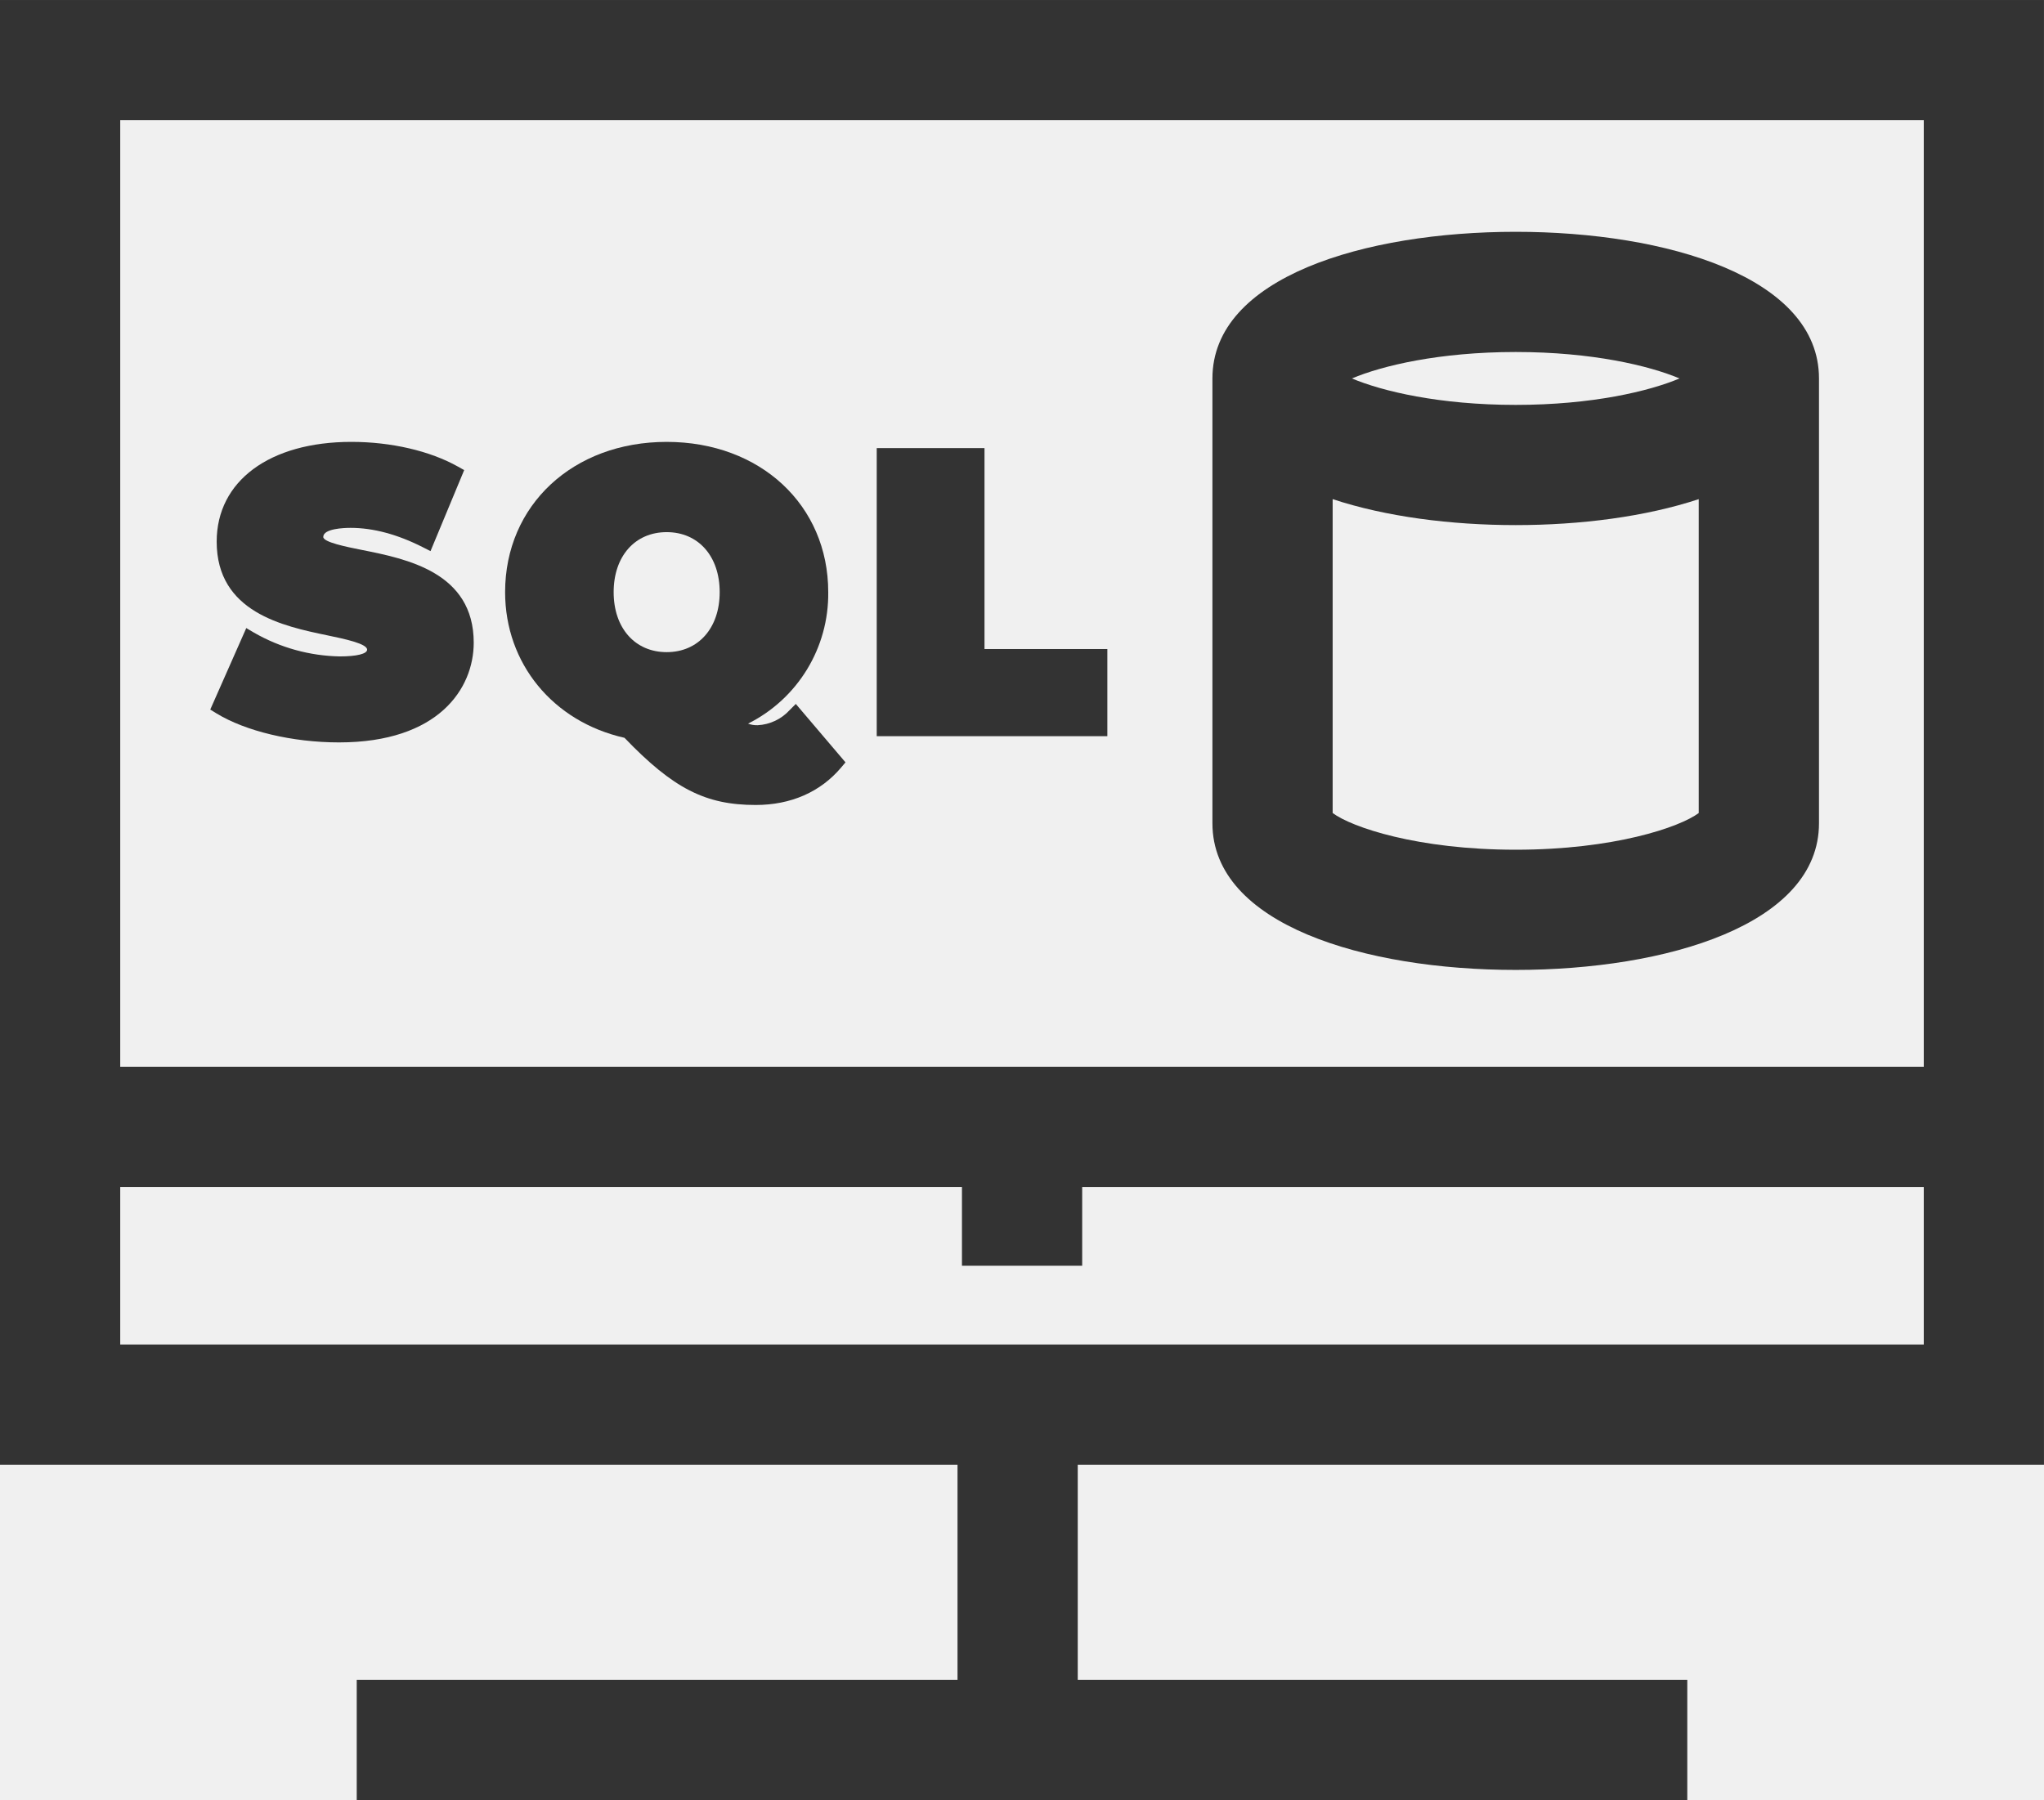
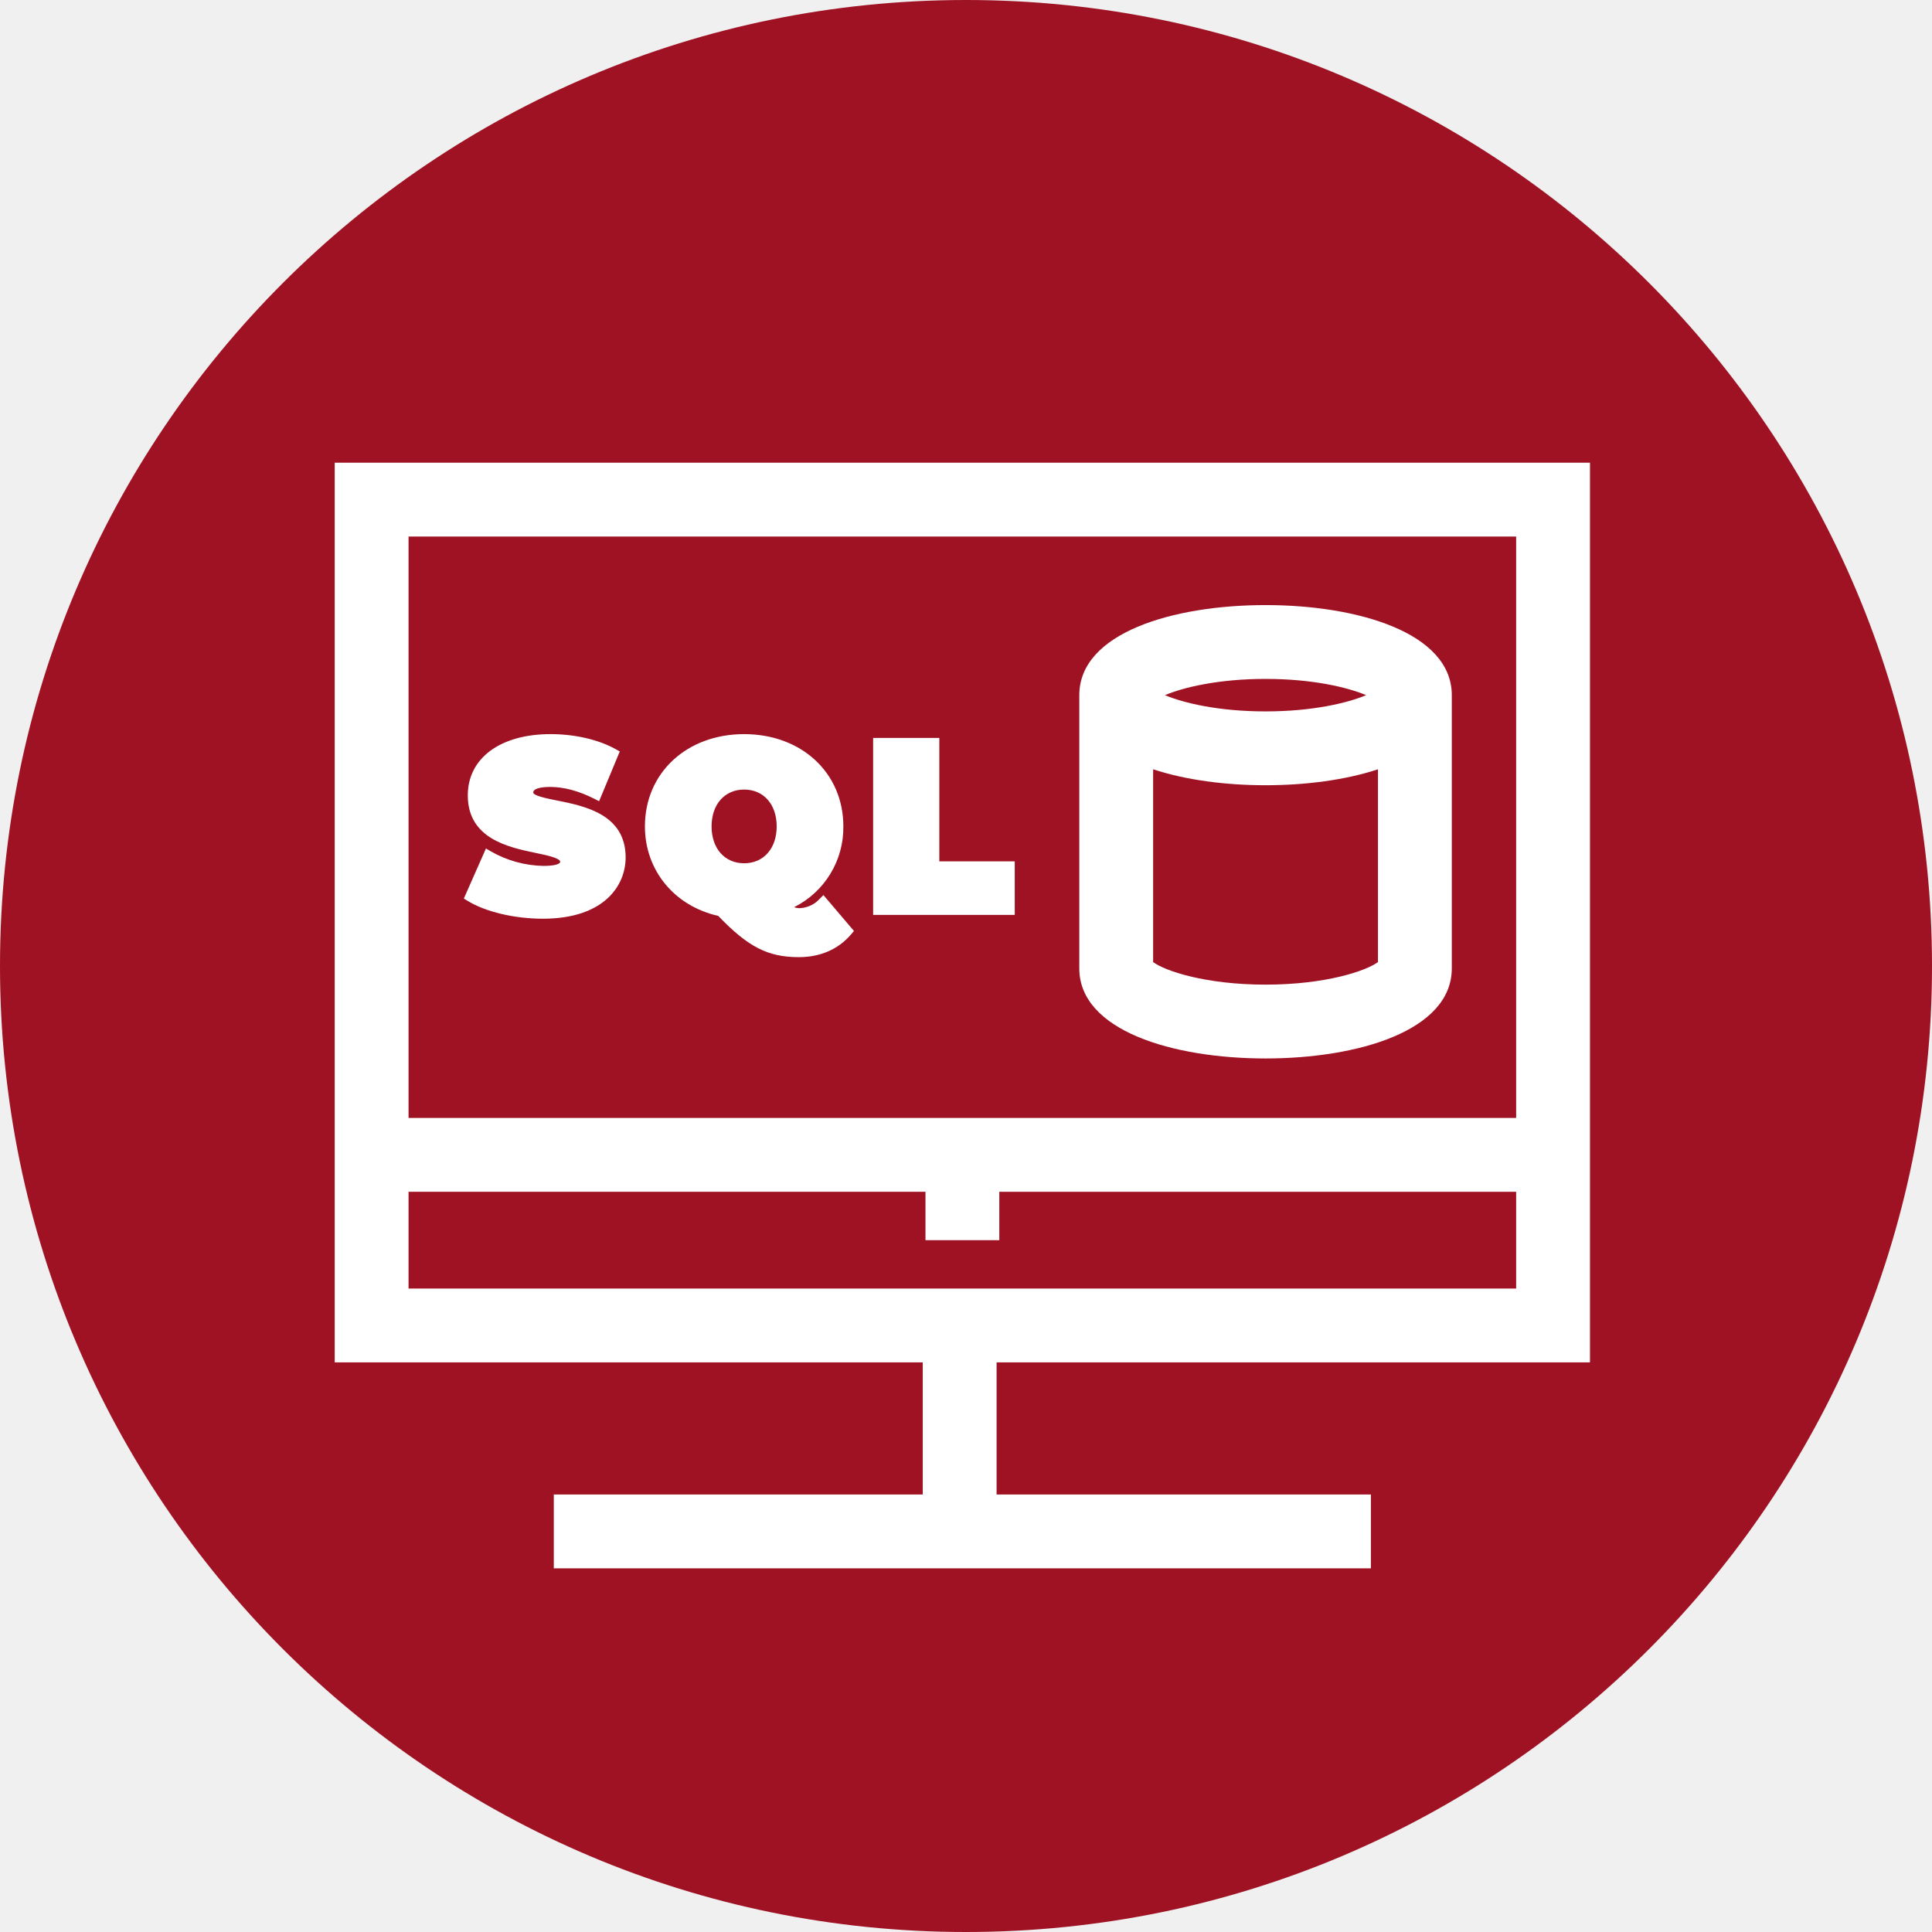
- <svg xmlns="http://www.w3.org/2000/svg" width="510.033" height="449.236" viewBox="0 0 510.033 449.236">
-   <g id="_006-sql-database-admin" data-name="006-sql-database-admin" transform="translate(0 -30.398)">
-     <path id="XMLID_712_" d="M378.21,88.25c-37.668,0-75.677,11.317-75.677,36.6V235.868c0,25.283,38.009,36.6,75.677,36.6s75.676-11.317,75.676-36.6V124.85c0-25.283-38.008-36.6-75.676-36.6Zm0,30c19.091,0,33.3,3.415,40.881,6.6-7.578,3.185-21.79,6.6-40.881,6.6s-33.3-3.415-40.882-6.6C344.907,121.665,359.118,118.25,378.21,118.25Zm0,124.218c-24.484,0-40.941-5.616-45.677-9.162V154.97c13.266,4.385,29.5,6.48,45.677,6.48s32.41-2.094,45.676-6.48v78.336C419.151,236.852,402.693,242.468,378.21,242.468Z" fill="#333" />
-     <path id="XMLID_726_" d="M0,30.4V395.953H238.928v53.681H89.014v30H421.02v-30H268.928V395.953h241.1V30.4ZM480.033,365.954H30V326.635H240.033V346.3h30v-19.66h210ZM30,296.635V60.4H480.033V296.634H30Z" fill="#333" />
-     <path id="XMLID_739_" d="M90.319,167.654c-3.845-.767-9.655-1.926-9.655-3.246,0-2.1,5.226-2.268,6.827-2.268,5.636,0,11.695,1.624,18.01,4.828l1.925.976,8.4-20.22-1.549-.87c-6.984-3.923-16.675-6.173-26.587-6.173-20.425,0-33.622,9.771-33.622,24.892,0,17.644,16.644,21.107,27.656,23.4,4.171.868,9.883,2.057,9.883,3.566,0,1.04-2.616,1.686-6.827,1.686a44.583,44.583,0,0,1-21.39-5.93l-1.938-1.145-8.987,20.34,1.488.915c7.311,4.491,19.048,7.28,30.632,7.28,24.816,0,33.622-13.409,33.622-24.892,0-17.575-16.78-20.923-27.884-23.139Z" fill="#333" />
-     <path id="XMLID_745_" d="M197.045,207.614a11.608,11.608,0,0,1-7.995,3.78,6.209,6.209,0,0,1-2.392-.394,36.2,36.2,0,0,0,20.009-32.818c0-21.73-16.955-37.5-40.315-37.5s-40.314,15.772-40.314,37.5c0,17.8,11.942,32.337,29.787,36.356,12.192,12.678,20.211,16.763,32.74,16.763,8.781,0,16.152-3.23,21.315-9.342l1.094-1.294-12.4-14.584Zm-30.693-44.407c7.913,0,13.229,6.018,13.229,14.975s-5.316,14.975-13.229,14.975-13.229-6.018-13.229-14.975S158.439,163.207,166.352,163.207Z" fill="#333" />
-     <path id="XMLID_840_" d="M245.659,142.232H218.768v71.9h57.544V192.381H245.659Z" fill="#333" />
+ <svg xmlns="http://www.w3.org/2000/svg" id="_006-sql-database-admin" data-name="006-sql-database-admin" width="785" height="785" viewBox="0 0 785 785">
+   <circle id="Ellipse_21" data-name="Ellipse 21" cx="392.5" cy="392.5" r="392.5" fill="#9f1224" />
+   <g id="_006-sql-database-admin-2" data-name="006-sql-database-admin" transform="translate(136 157.602)">
+     <path id="XMLID_712_" d="M378.21,88.25c-37.668,0-75.677,11.317-75.677,36.6V235.868c0,25.283,38.009,36.6,75.677,36.6s75.676-11.317,75.676-36.6V124.85c0-25.283-38.008-36.6-75.676-36.6Zm0,30c19.091,0,33.3,3.415,40.881,6.6-7.578,3.185-21.79,6.6-40.881,6.6s-33.3-3.415-40.882-6.6C344.907,121.665,359.118,118.25,378.21,118.25Zm0,124.218c-24.484,0-40.941-5.616-45.677-9.162V154.97c13.266,4.385,29.5,6.48,45.677,6.48s32.41-2.094,45.676-6.48v78.336C419.151,236.852,402.693,242.468,378.21,242.468Z" fill="#fff" />
+     <path id="XMLID_726_" d="M0,30.4V395.953H238.928v53.681H89.014v30H421.02v-30H268.928V395.953h241.1V30.4ZM480.033,365.954H30V326.635H240.033V346.3h30v-19.66h210ZM30,296.635V60.4H480.033V296.634H30Z" fill="#fff" />
+     <path id="XMLID_739_" d="M90.319,167.654c-3.845-.767-9.655-1.926-9.655-3.246,0-2.1,5.226-2.268,6.827-2.268,5.636,0,11.695,1.624,18.01,4.828l1.925.976,8.4-20.22-1.549-.87c-6.984-3.923-16.675-6.173-26.587-6.173-20.425,0-33.622,9.771-33.622,24.892,0,17.644,16.644,21.107,27.656,23.4,4.171.868,9.883,2.057,9.883,3.566,0,1.04-2.616,1.686-6.827,1.686a44.583,44.583,0,0,1-21.39-5.93l-1.938-1.145-8.987,20.34,1.488.915c7.311,4.491,19.048,7.28,30.632,7.28,24.816,0,33.622-13.409,33.622-24.892,0-17.575-16.78-20.923-27.884-23.139Z" fill="#fff" />
+     <path id="XMLID_745_" d="M197.045,207.614a11.608,11.608,0,0,1-7.995,3.78,6.209,6.209,0,0,1-2.392-.394,36.2,36.2,0,0,0,20.009-32.818c0-21.73-16.955-37.5-40.315-37.5s-40.314,15.772-40.314,37.5c0,17.8,11.942,32.337,29.787,36.356,12.192,12.678,20.211,16.763,32.74,16.763,8.781,0,16.152-3.23,21.315-9.342l1.094-1.294-12.4-14.584Zm-30.693-44.407c7.913,0,13.229,6.018,13.229,14.975s-5.316,14.975-13.229,14.975-13.229-6.018-13.229-14.975S158.439,163.207,166.352,163.207Z" fill="#fff" />
+     <path id="XMLID_840_" d="M245.659,142.232H218.768v71.9h57.544V192.381H245.659Z" fill="#fff" />
  </g>
</svg>
